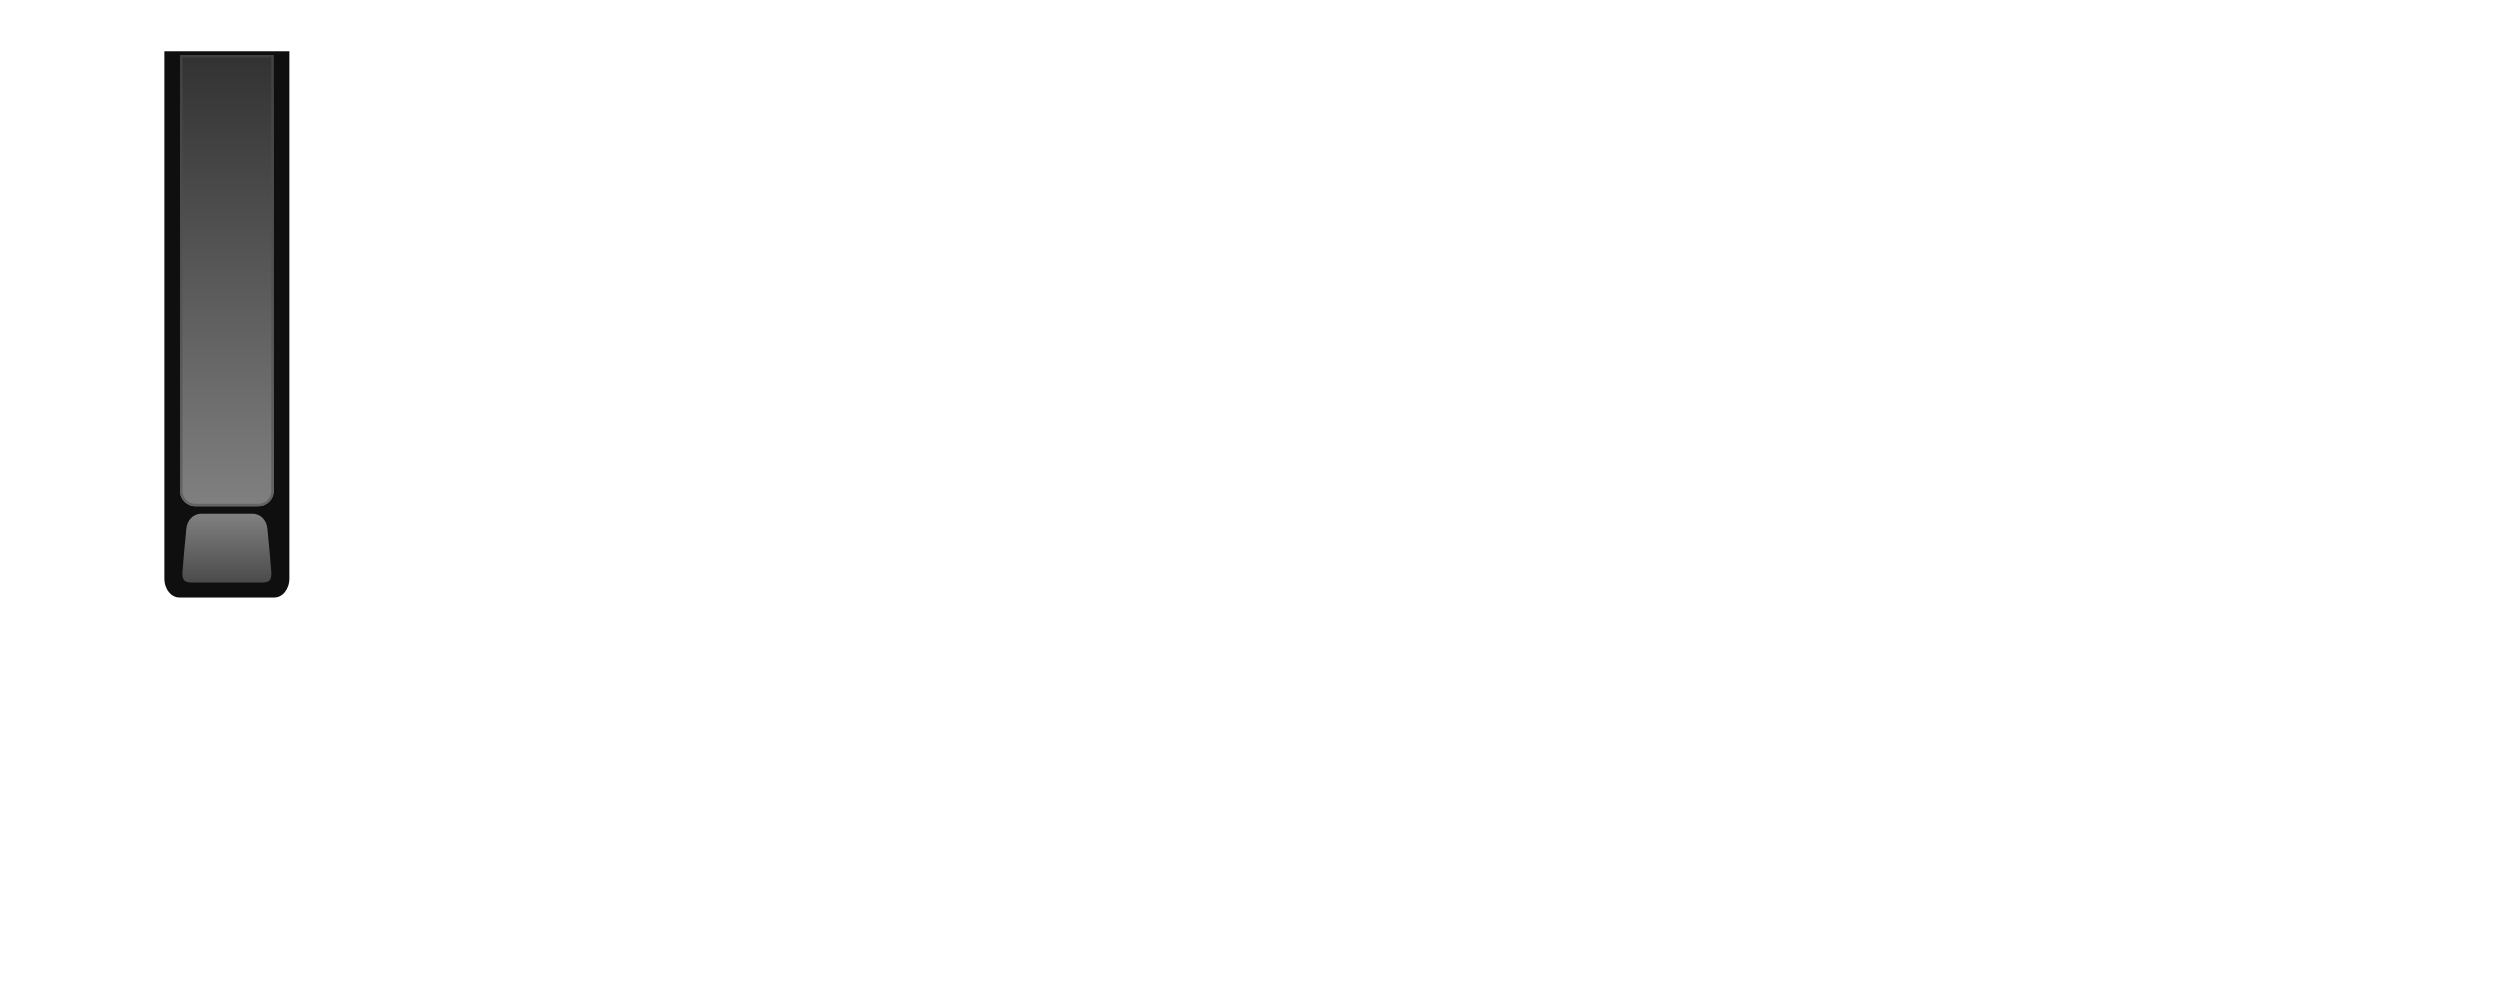
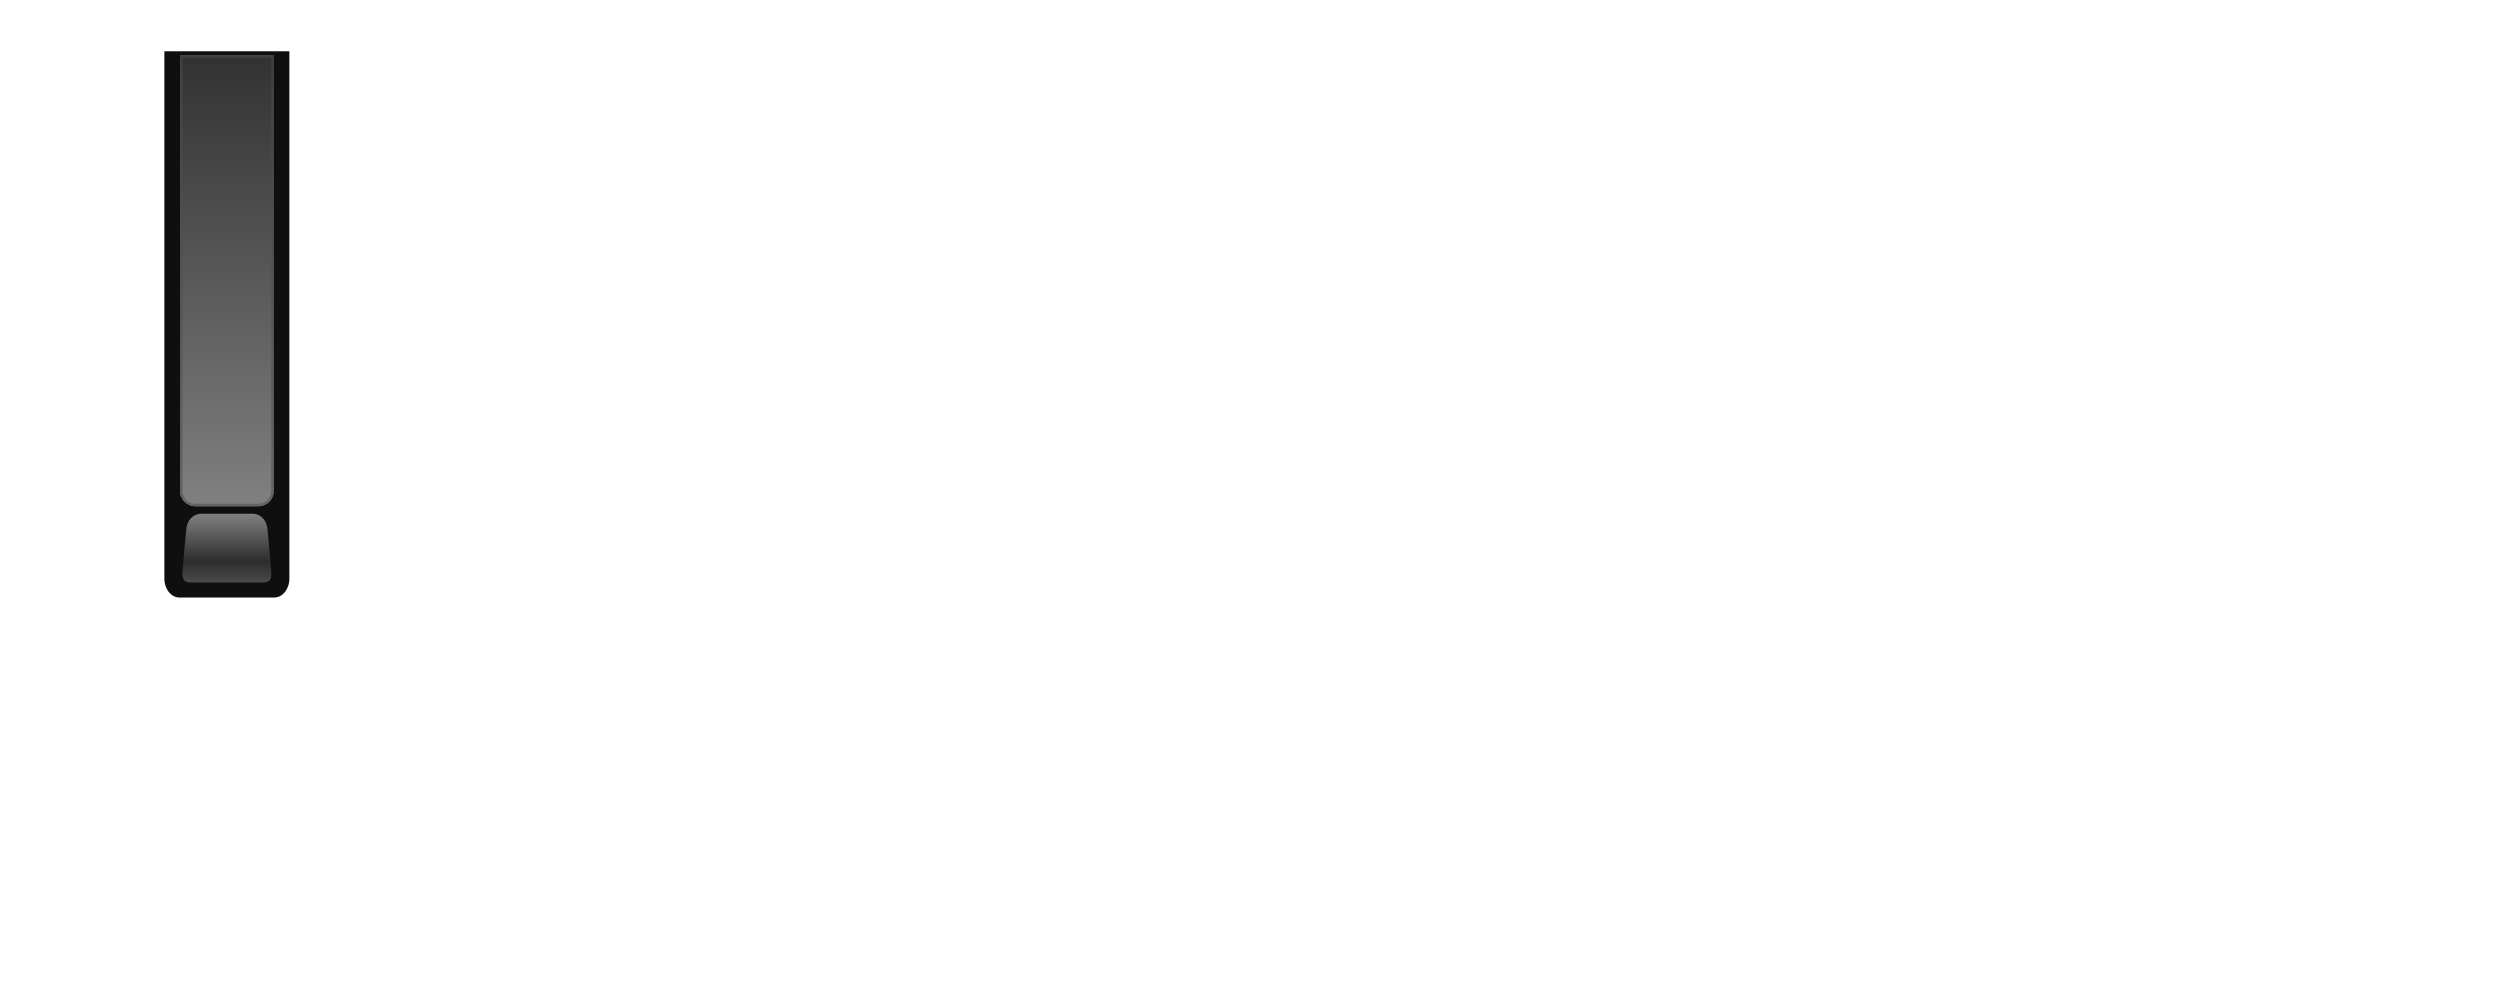
<svg xmlns="http://www.w3.org/2000/svg" version="1.1" id="Layer_2" x="0px" y="0px" width="2000px" height="800px" viewBox="0 0 2000 800" enable-background="new 0 0 2000 800" xml:space="preserve">
  <g id="Black_Key_2_">
    <path id="background_outer_2_" fill="#0F0F0F" d="M231.5,462.883c0,8.349-5.373,15.117-12,15.117h-76c-6.627,0-12-6.769-12-15.117   V41h100V462.883z" />
    <linearGradient id="front_side_1_" gradientUnits="userSpaceOnUse" x1="181.5" y1="466" x2="181.5" y2="411">
      <stop offset="0" style="stop-color:#4B4B4B" />
+       <stop offset="0.3" style="stop-color:#2D2D2D" />
      <stop offset="1" style="stop-color:#808080" />
    </linearGradient>
    <path id="front_side_2_" fill="url(#front_side_1_)" d="M201.93,411c6.692,0,11.325,5.232,12,12c1.239,12.433,2.36,24.985,3,33   c0.56,7.016-0.308,10-7,10H153.07c-6.692,0-7.56-2.984-7-10c0.64-8.015,1.761-20.567,3-33c0.675-6.768,5.308-12,12-12H201.93z" />
    <g id="top_side_2_">
      <linearGradient id="SVGID_2_" gradientUnits="userSpaceOnUse" x1="181.5" y1="405" x2="181.5" y2="44.001">
        <stop offset="0" style="stop-color:#808080" />
        <stop offset="1" style="stop-color:#323232" />
      </linearGradient>
      <path fill="url(#SVGID_2_)" d="M219,392.77c0,6.755-5.475,12.23-12.229,12.23h-50.541c-6.754,0-12.229-5.476-12.229-12.23V44h75    V392.77z" />
      <linearGradient id="SVGID_3_" gradientUnits="userSpaceOnUse" x1="181.5" y1="405" x2="181.5" y2="44.001">
        <stop offset="0" style="stop-color:#646464" />
        <stop offset="1" style="stop-color:#414141" />
      </linearGradient>
      <path fill="url(#SVGID_3_)" d="M217,46v346.77c0,5.641-4.589,10.23-10.229,10.23h-50.541c-5.641,0-10.229-4.589-10.229-10.23V46    H217 M219,44h-75v348.77c0,6.755,5.475,12.23,12.229,12.23h50.541c6.754,0,12.229-5.476,12.229-12.23V44L219,44z" />
    </g>
  </g>
</svg>
